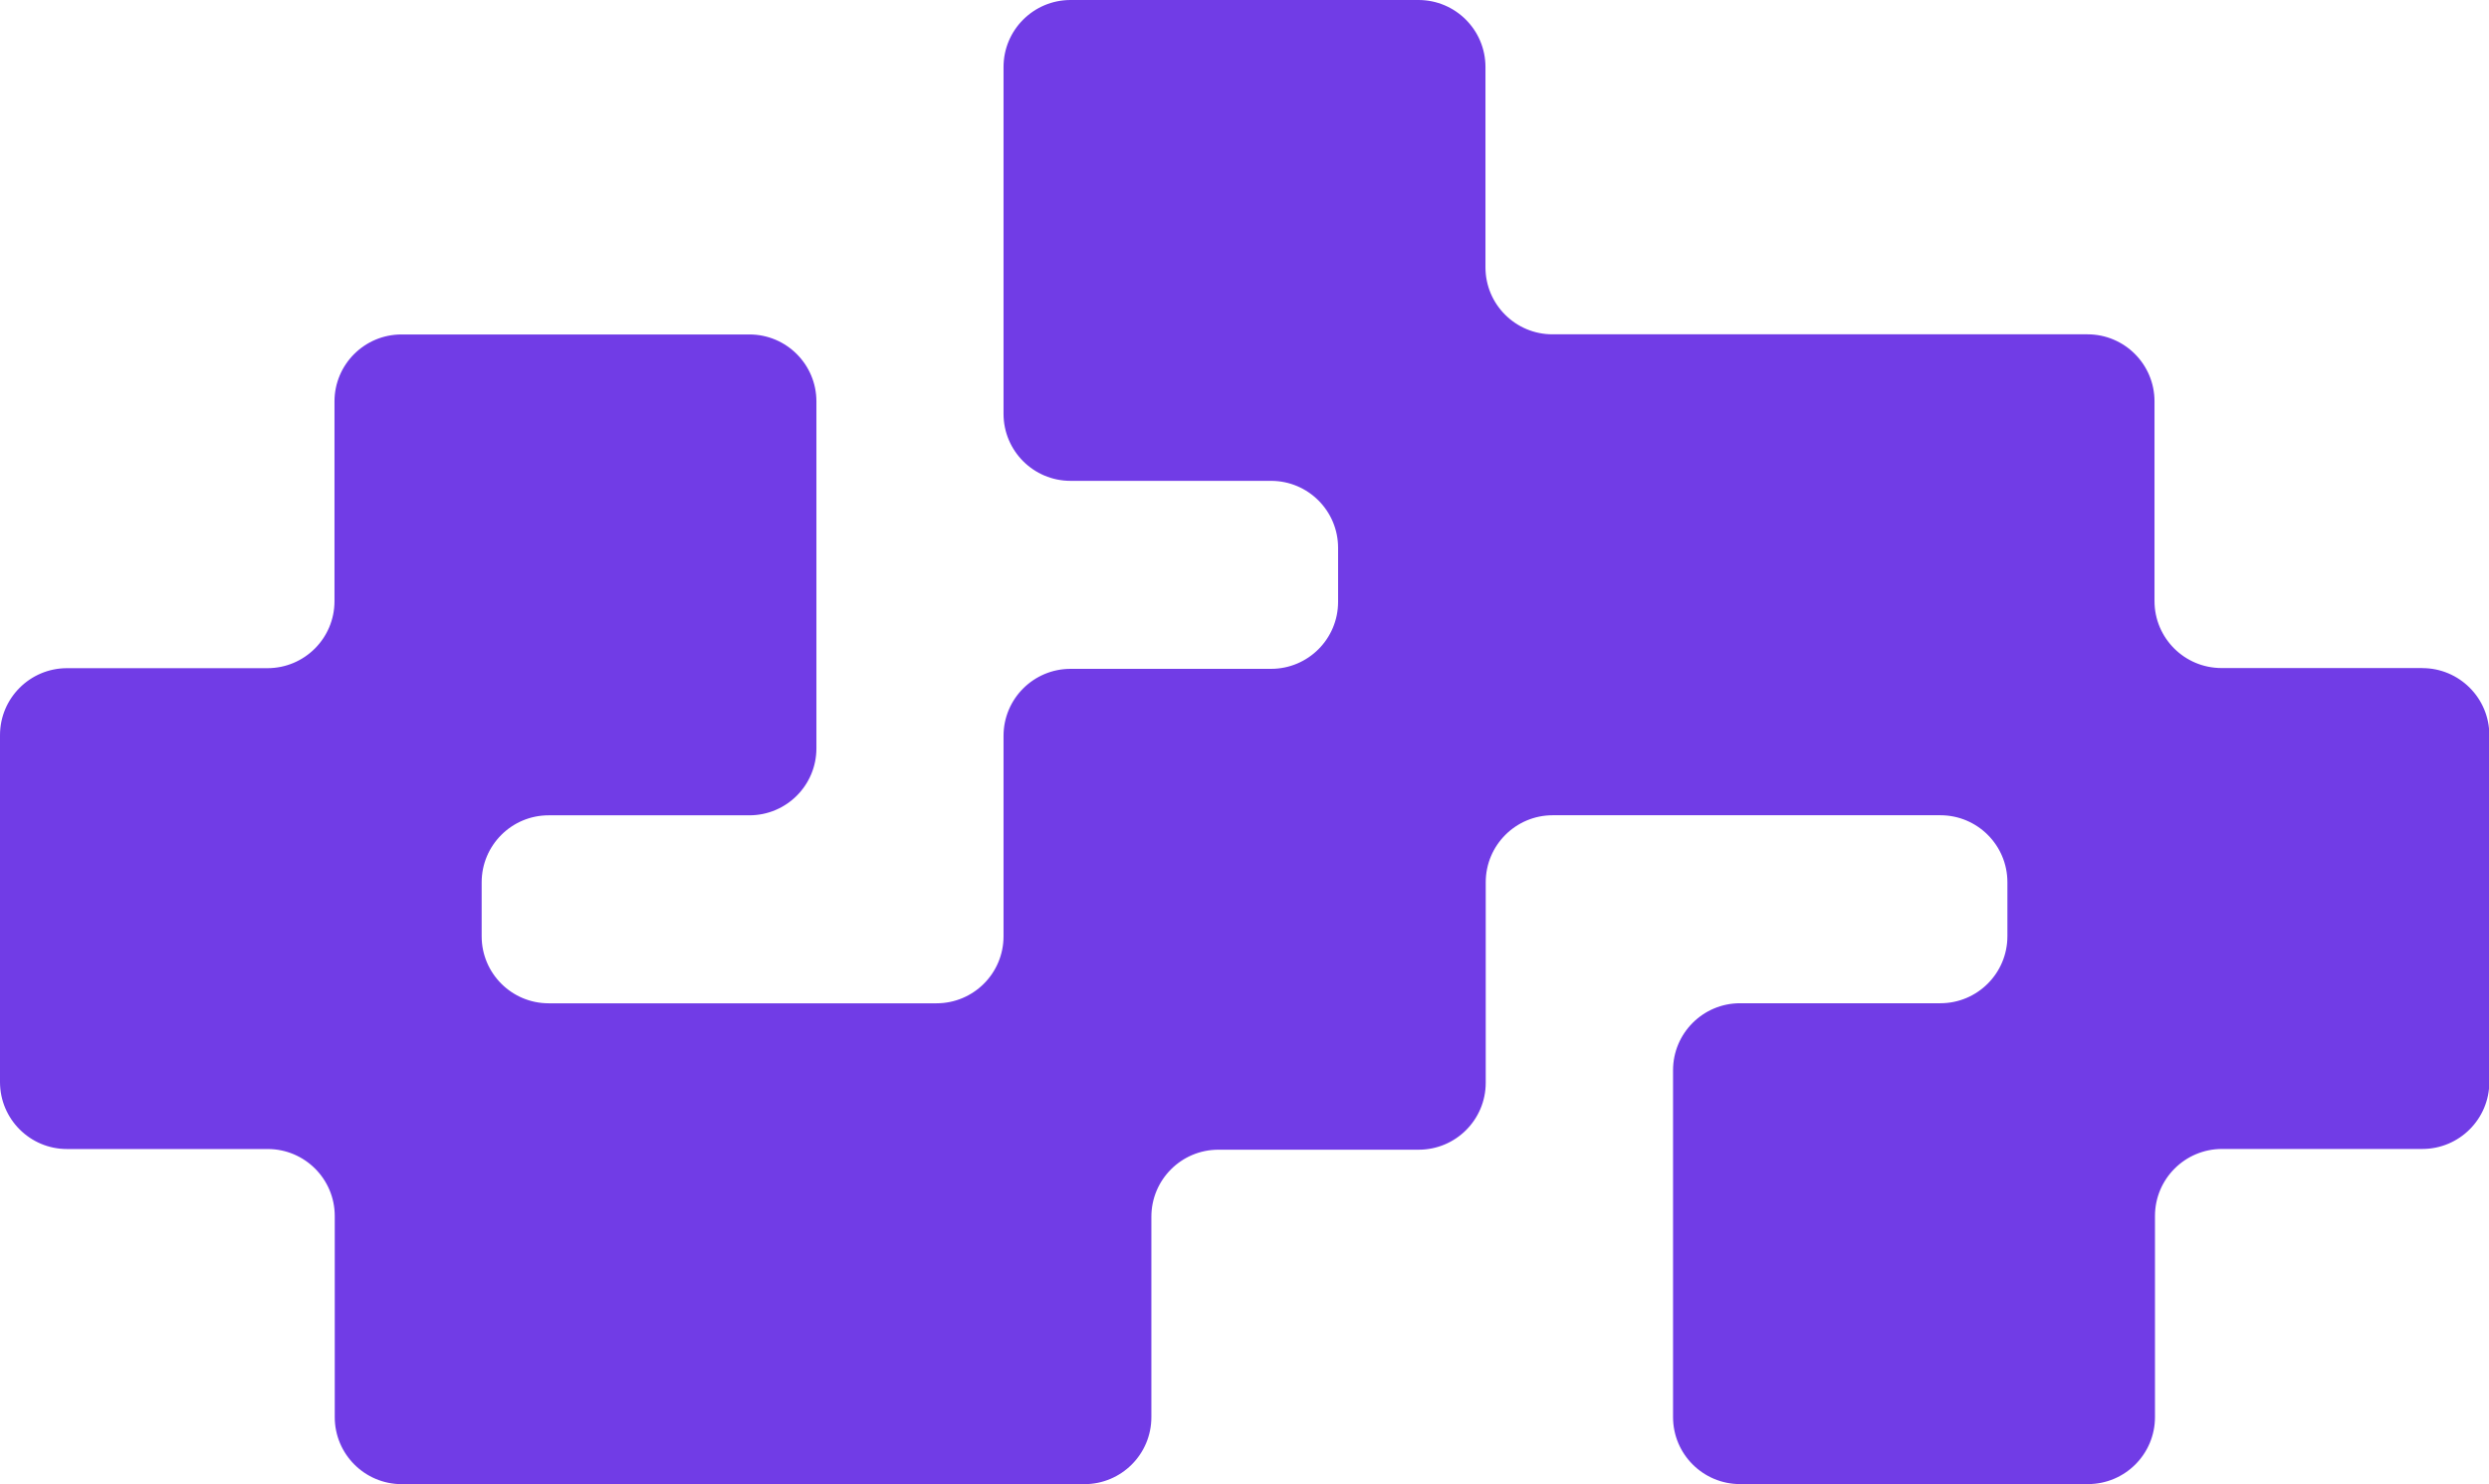
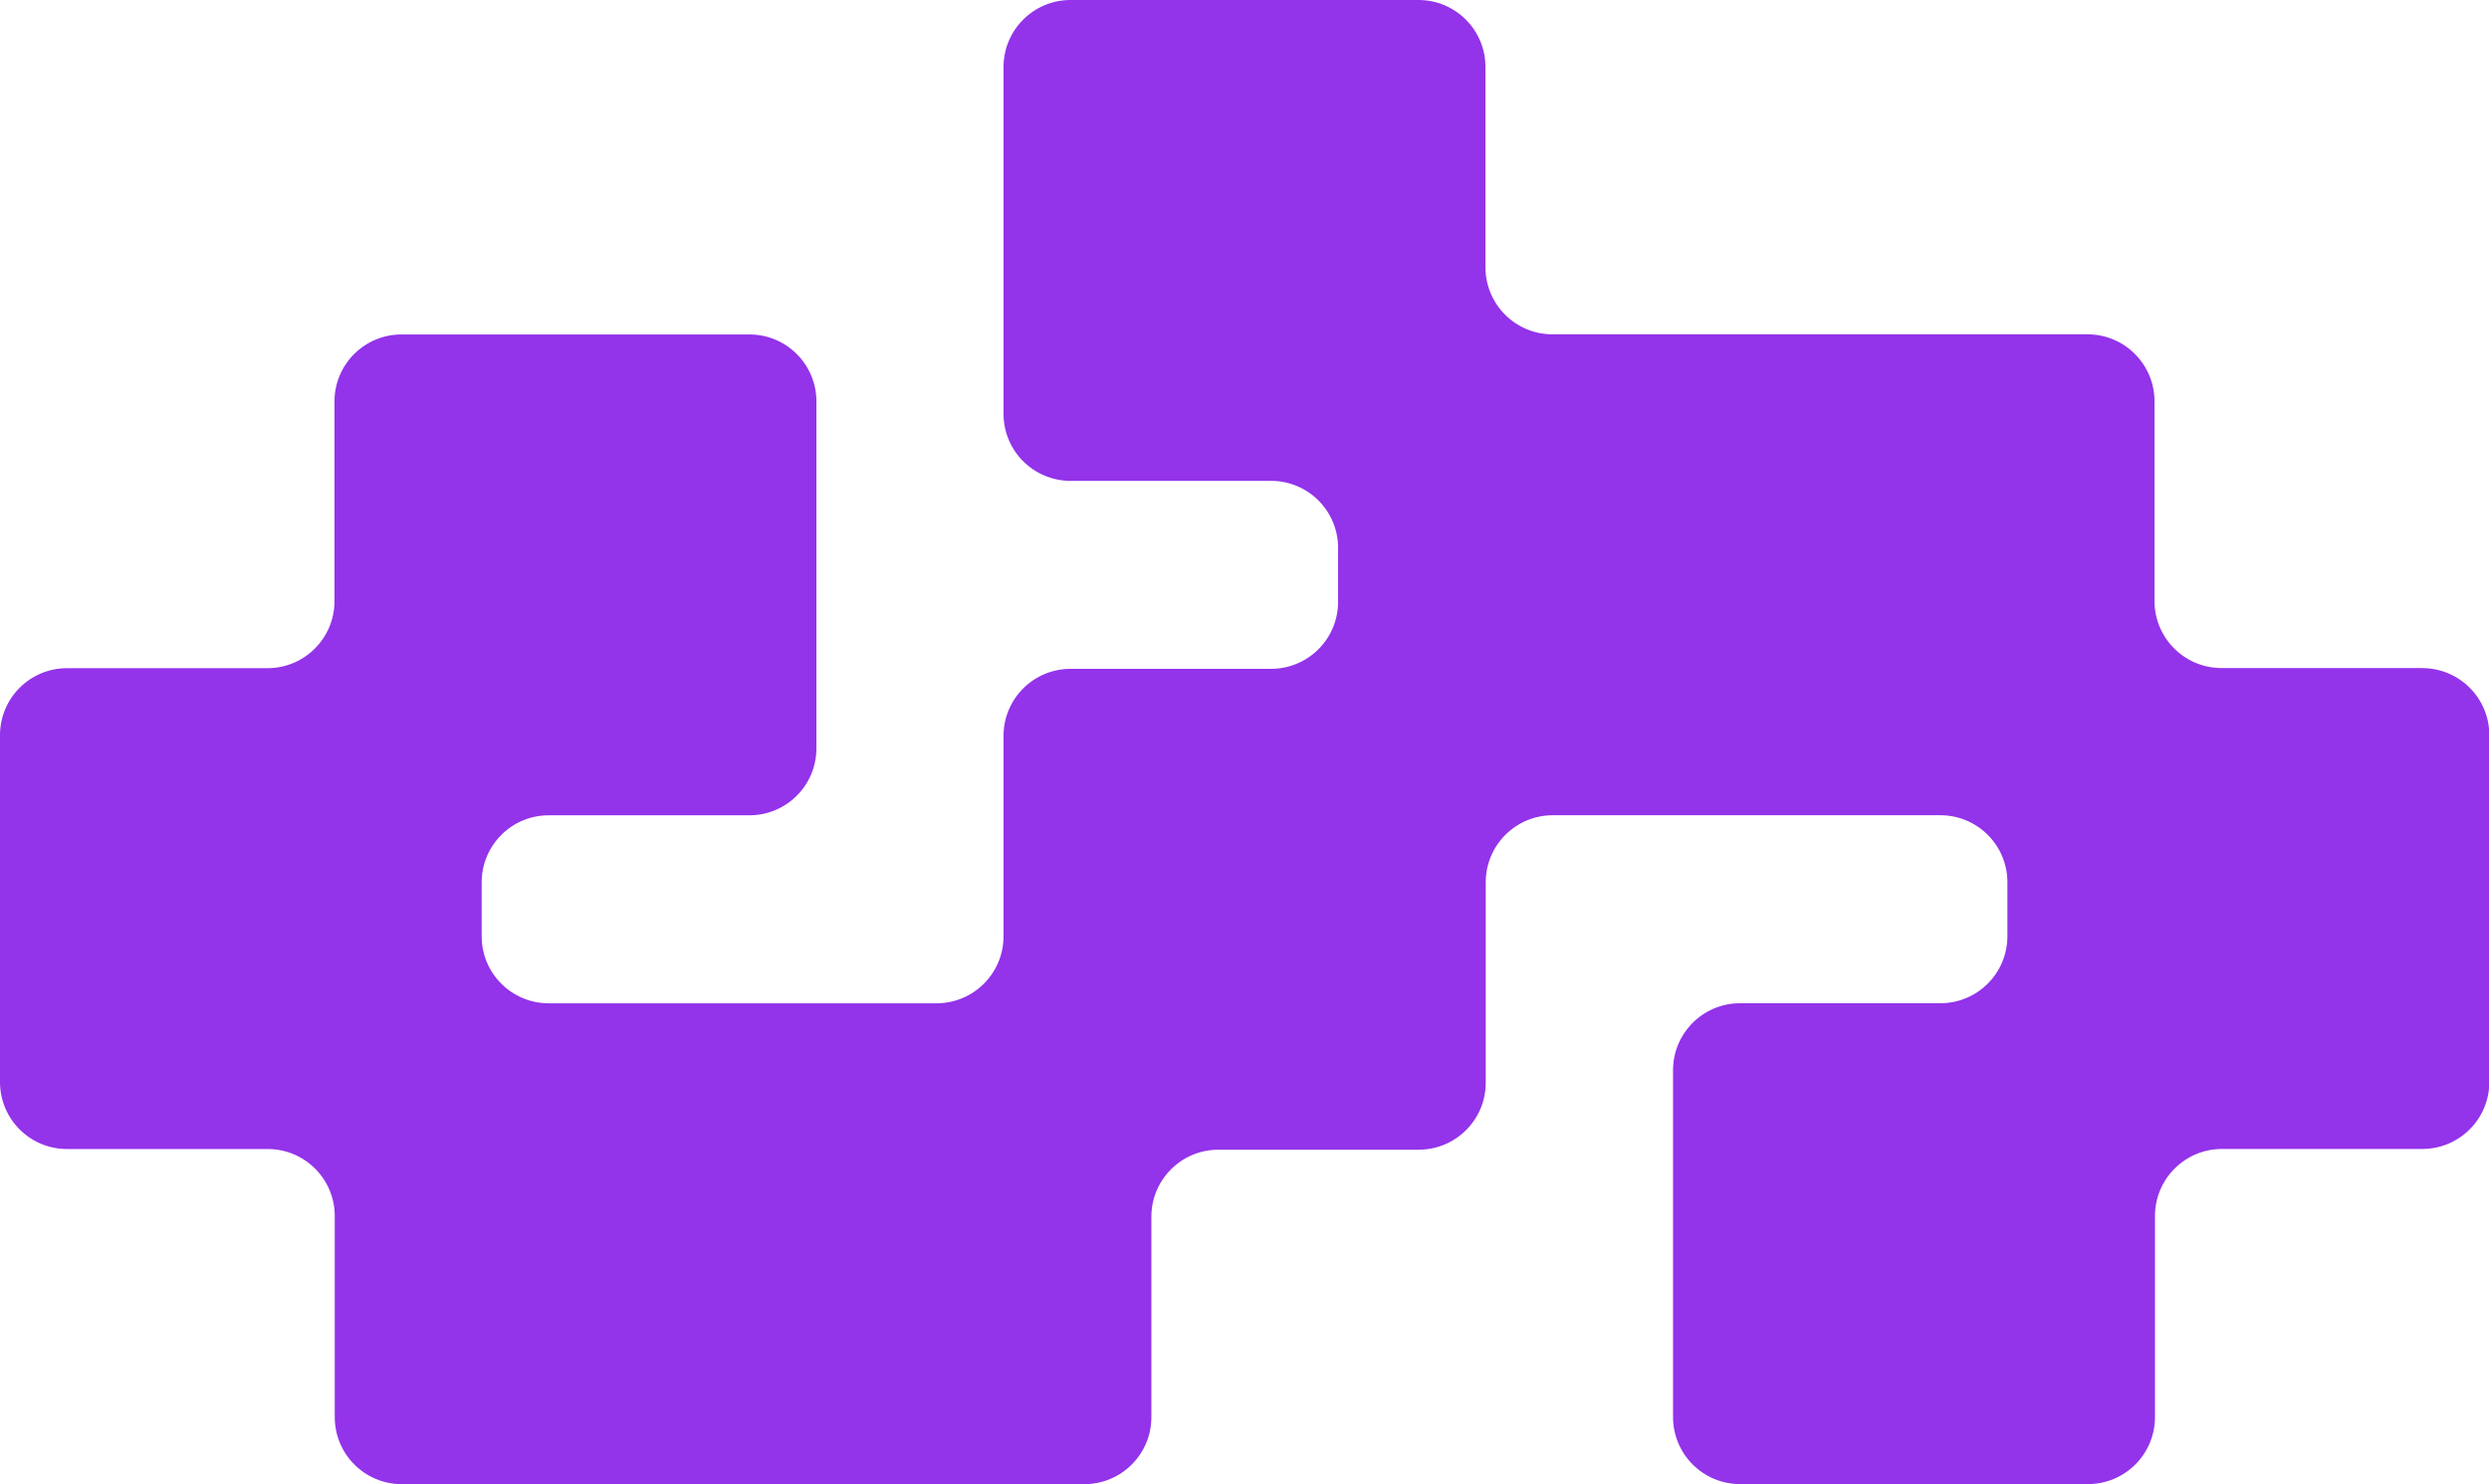
<svg xmlns="http://www.w3.org/2000/svg" id="Layer_2" data-name="Layer 2" viewBox="0 0 372.06 221.89">
  <defs>
    <style>
      .cls-1 {
-         fill: #713ce6;
+         fill: #9333ea;
      }
    </style>
  </defs>
  <g id="Layer_3" data-name="Layer 3">
    <path class="cls-1" d="M362.05,99.89h-29.97c-5.53,0-10.02-4.48-10.02-10.02v-29.86c0-5.53-4.48-10.02-10.02-10.02h-79.97c-5.53,0-10.02-4.48-10.02-10.02V10.02c0-5.53-4.48-10.02-10.02-10.02h-52c-5.53,0-10.02,4.48-10.02,10.02v51.86c0,5.53,4.48,10.02,10.02,10.02h29.97c5.53,0,10.02,4.48,10.02,10.02v8.07c0,5.53-4.48,10.02-10.02,10.02h-29.97c-5.53,0-10.02,4.48-10.02,10.02v29.97c0,5.53-4.48,10.02-10.02,10.02h-57.97c-5.53,0-10.02-4.48-10.02-10.02v-8.07c0-5.53,4.48-10.02,10.02-10.02h30c5.53,0,10.02-4.48,10.02-10.02v-51.86c0-5.53-4.48-10.02-10.02-10.02h-52c-5.53,0-10.02,4.48-10.02,10.02v29.86c0,5.53-4.48,10.02-10.02,10.02H10.02c-5.53,0-10.02,4.48-10.02,10.02v51.86c0,5.53,4.48,10.02,10.02,10.02h30c5.53,0,10.02,4.48,10.02,10.02v30.07c0,5.53,4.48,10.02,10.02,10.02h102.03c5.53,0,10.02-4.48,10.02-10.02v-29.97c0-5.53,4.48-10.02,10.02-10.02h29.94c5.53,0,10.02-4.48,10.02-10.02v-29.97c0-5.53,4.48-10.02,10.02-10.02h57.94c5.53,0,10.02,4.48,10.02,10.02v8.07c0,5.53-4.48,10.02-10.02,10.02h-29.94c-5.53,0-10.02,4.48-10.02,10.02v51.86c0,5.53,4.48,10.02,10.02,10.02h52c5.53,0,10.02-4.48,10.02-10.02v-30.07c0-5.53,4.48-10.02,10.02-10.02h29.94c5.53,0,10.02-4.48,10.02-10.02v-51.86c0-5.53-4.48-10.02-10.02-10.02Z" />
  </g>
</svg>
